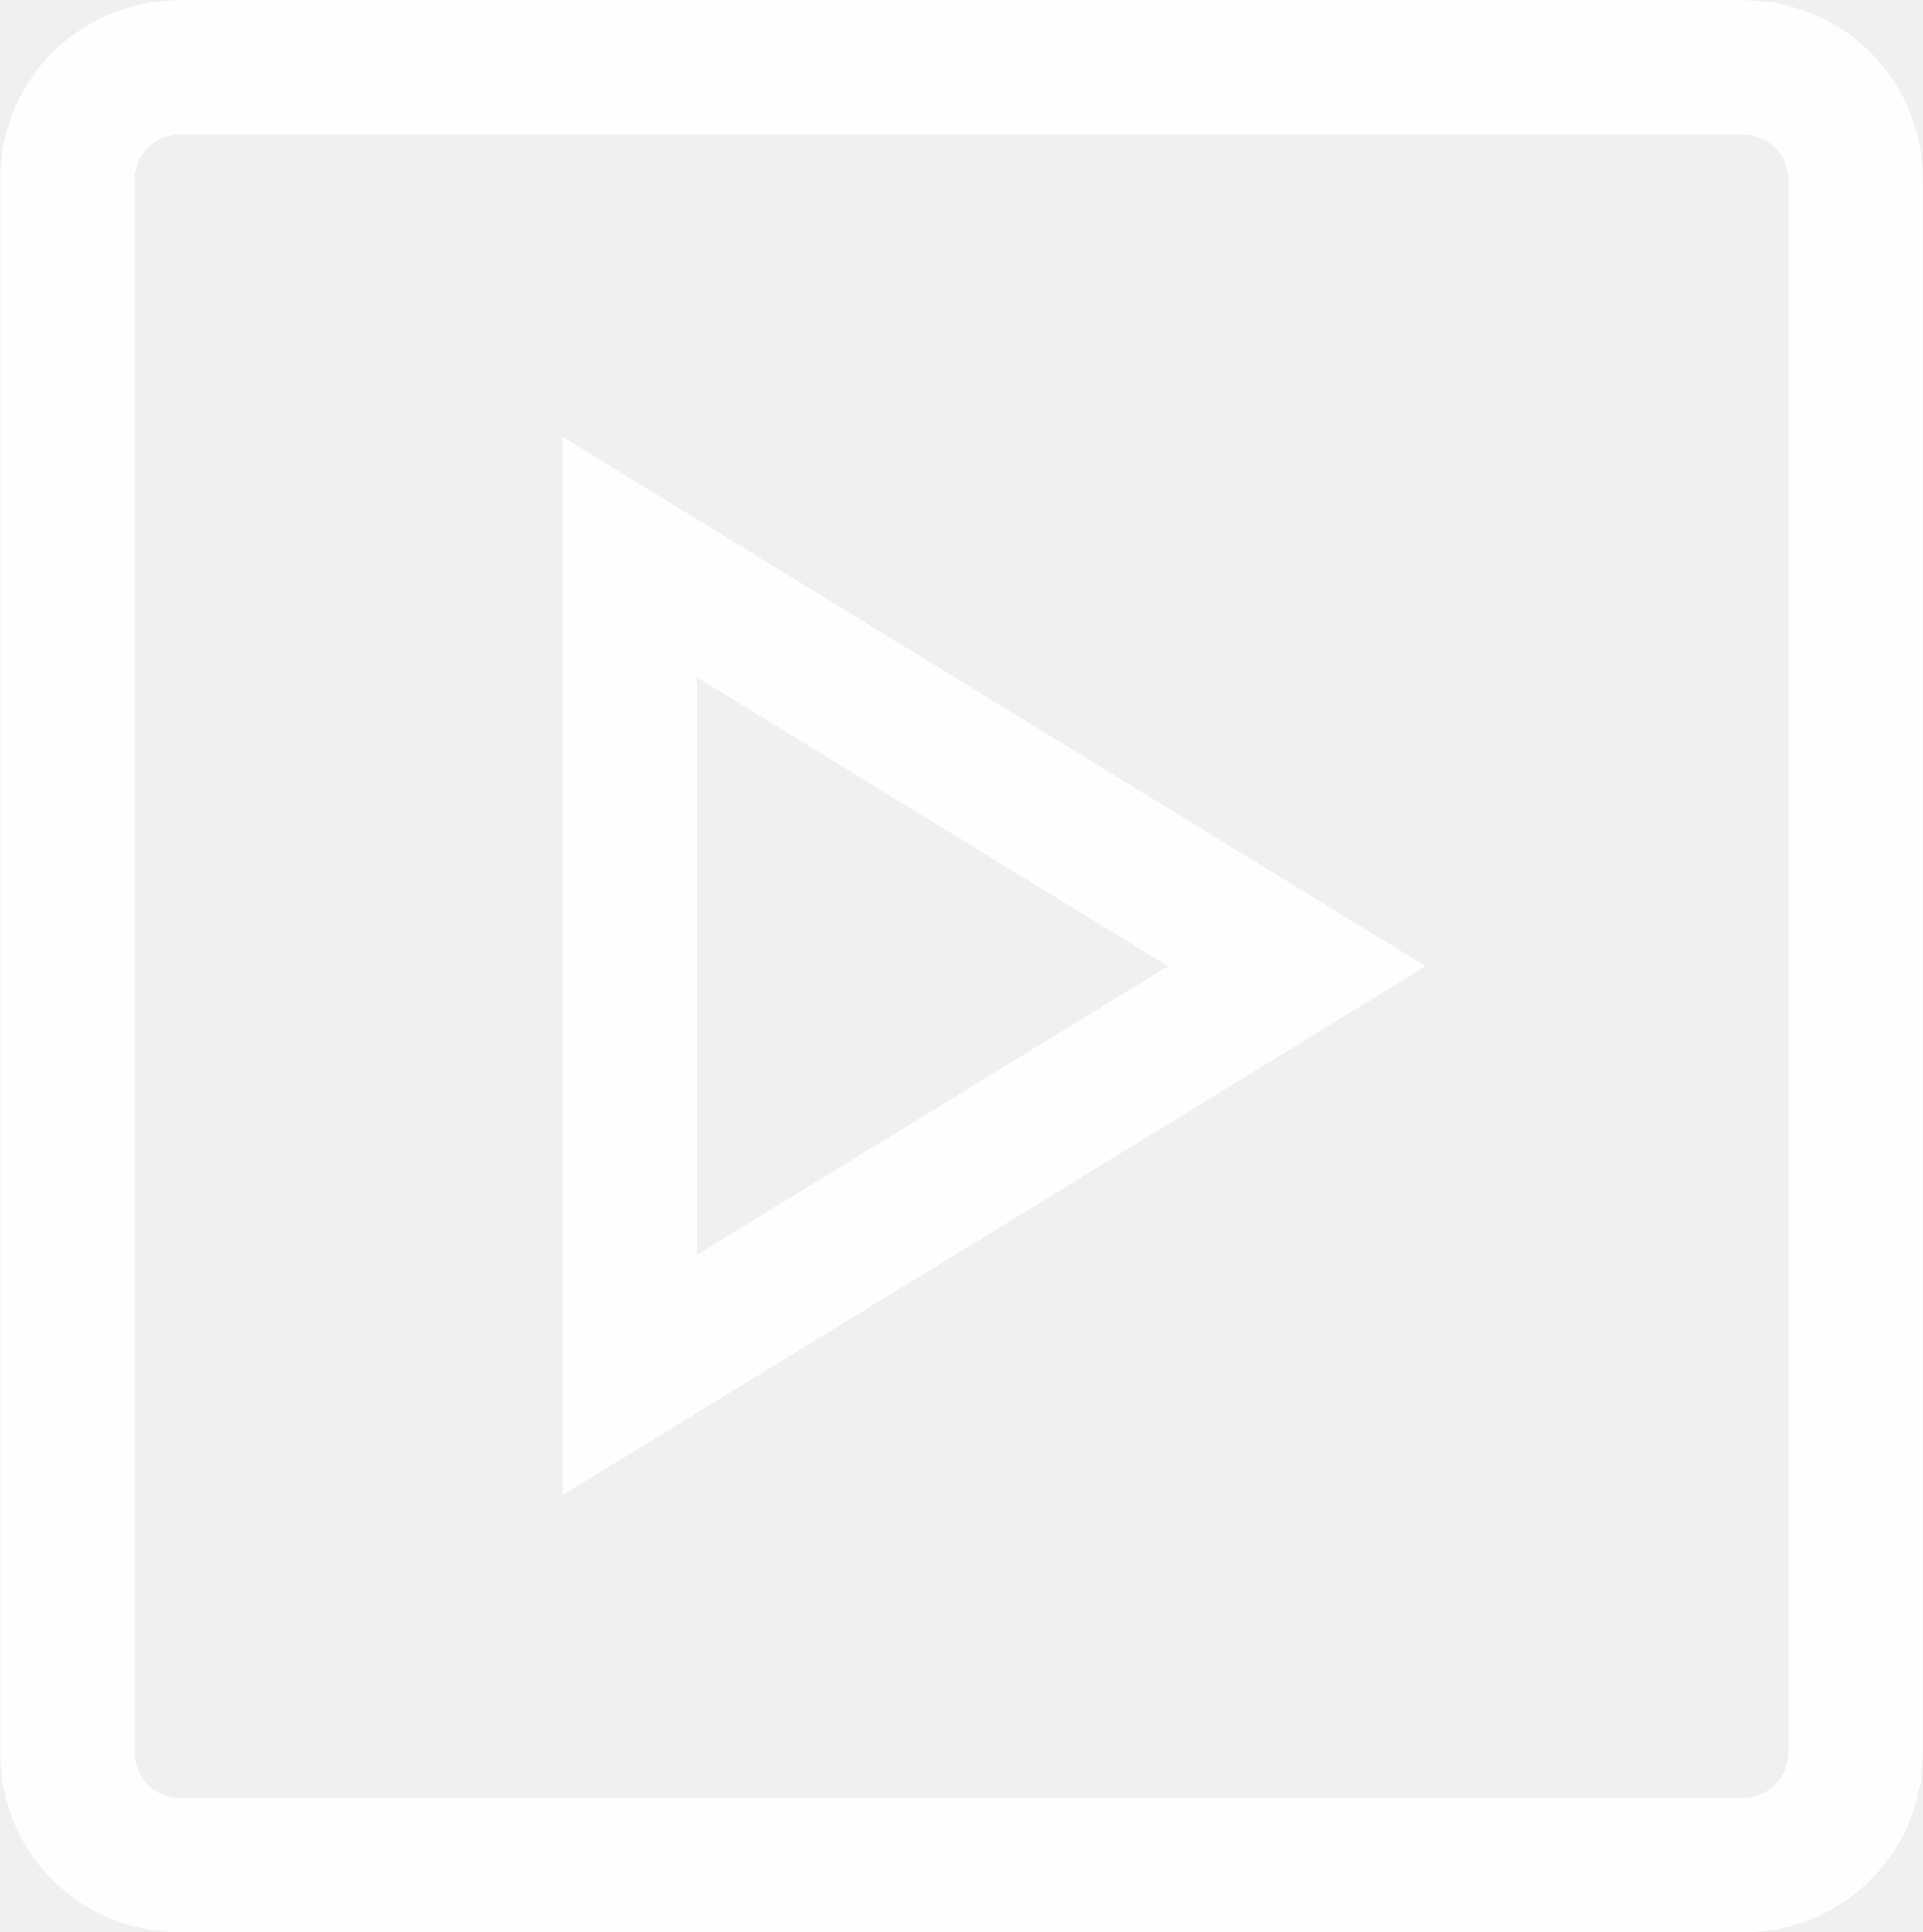
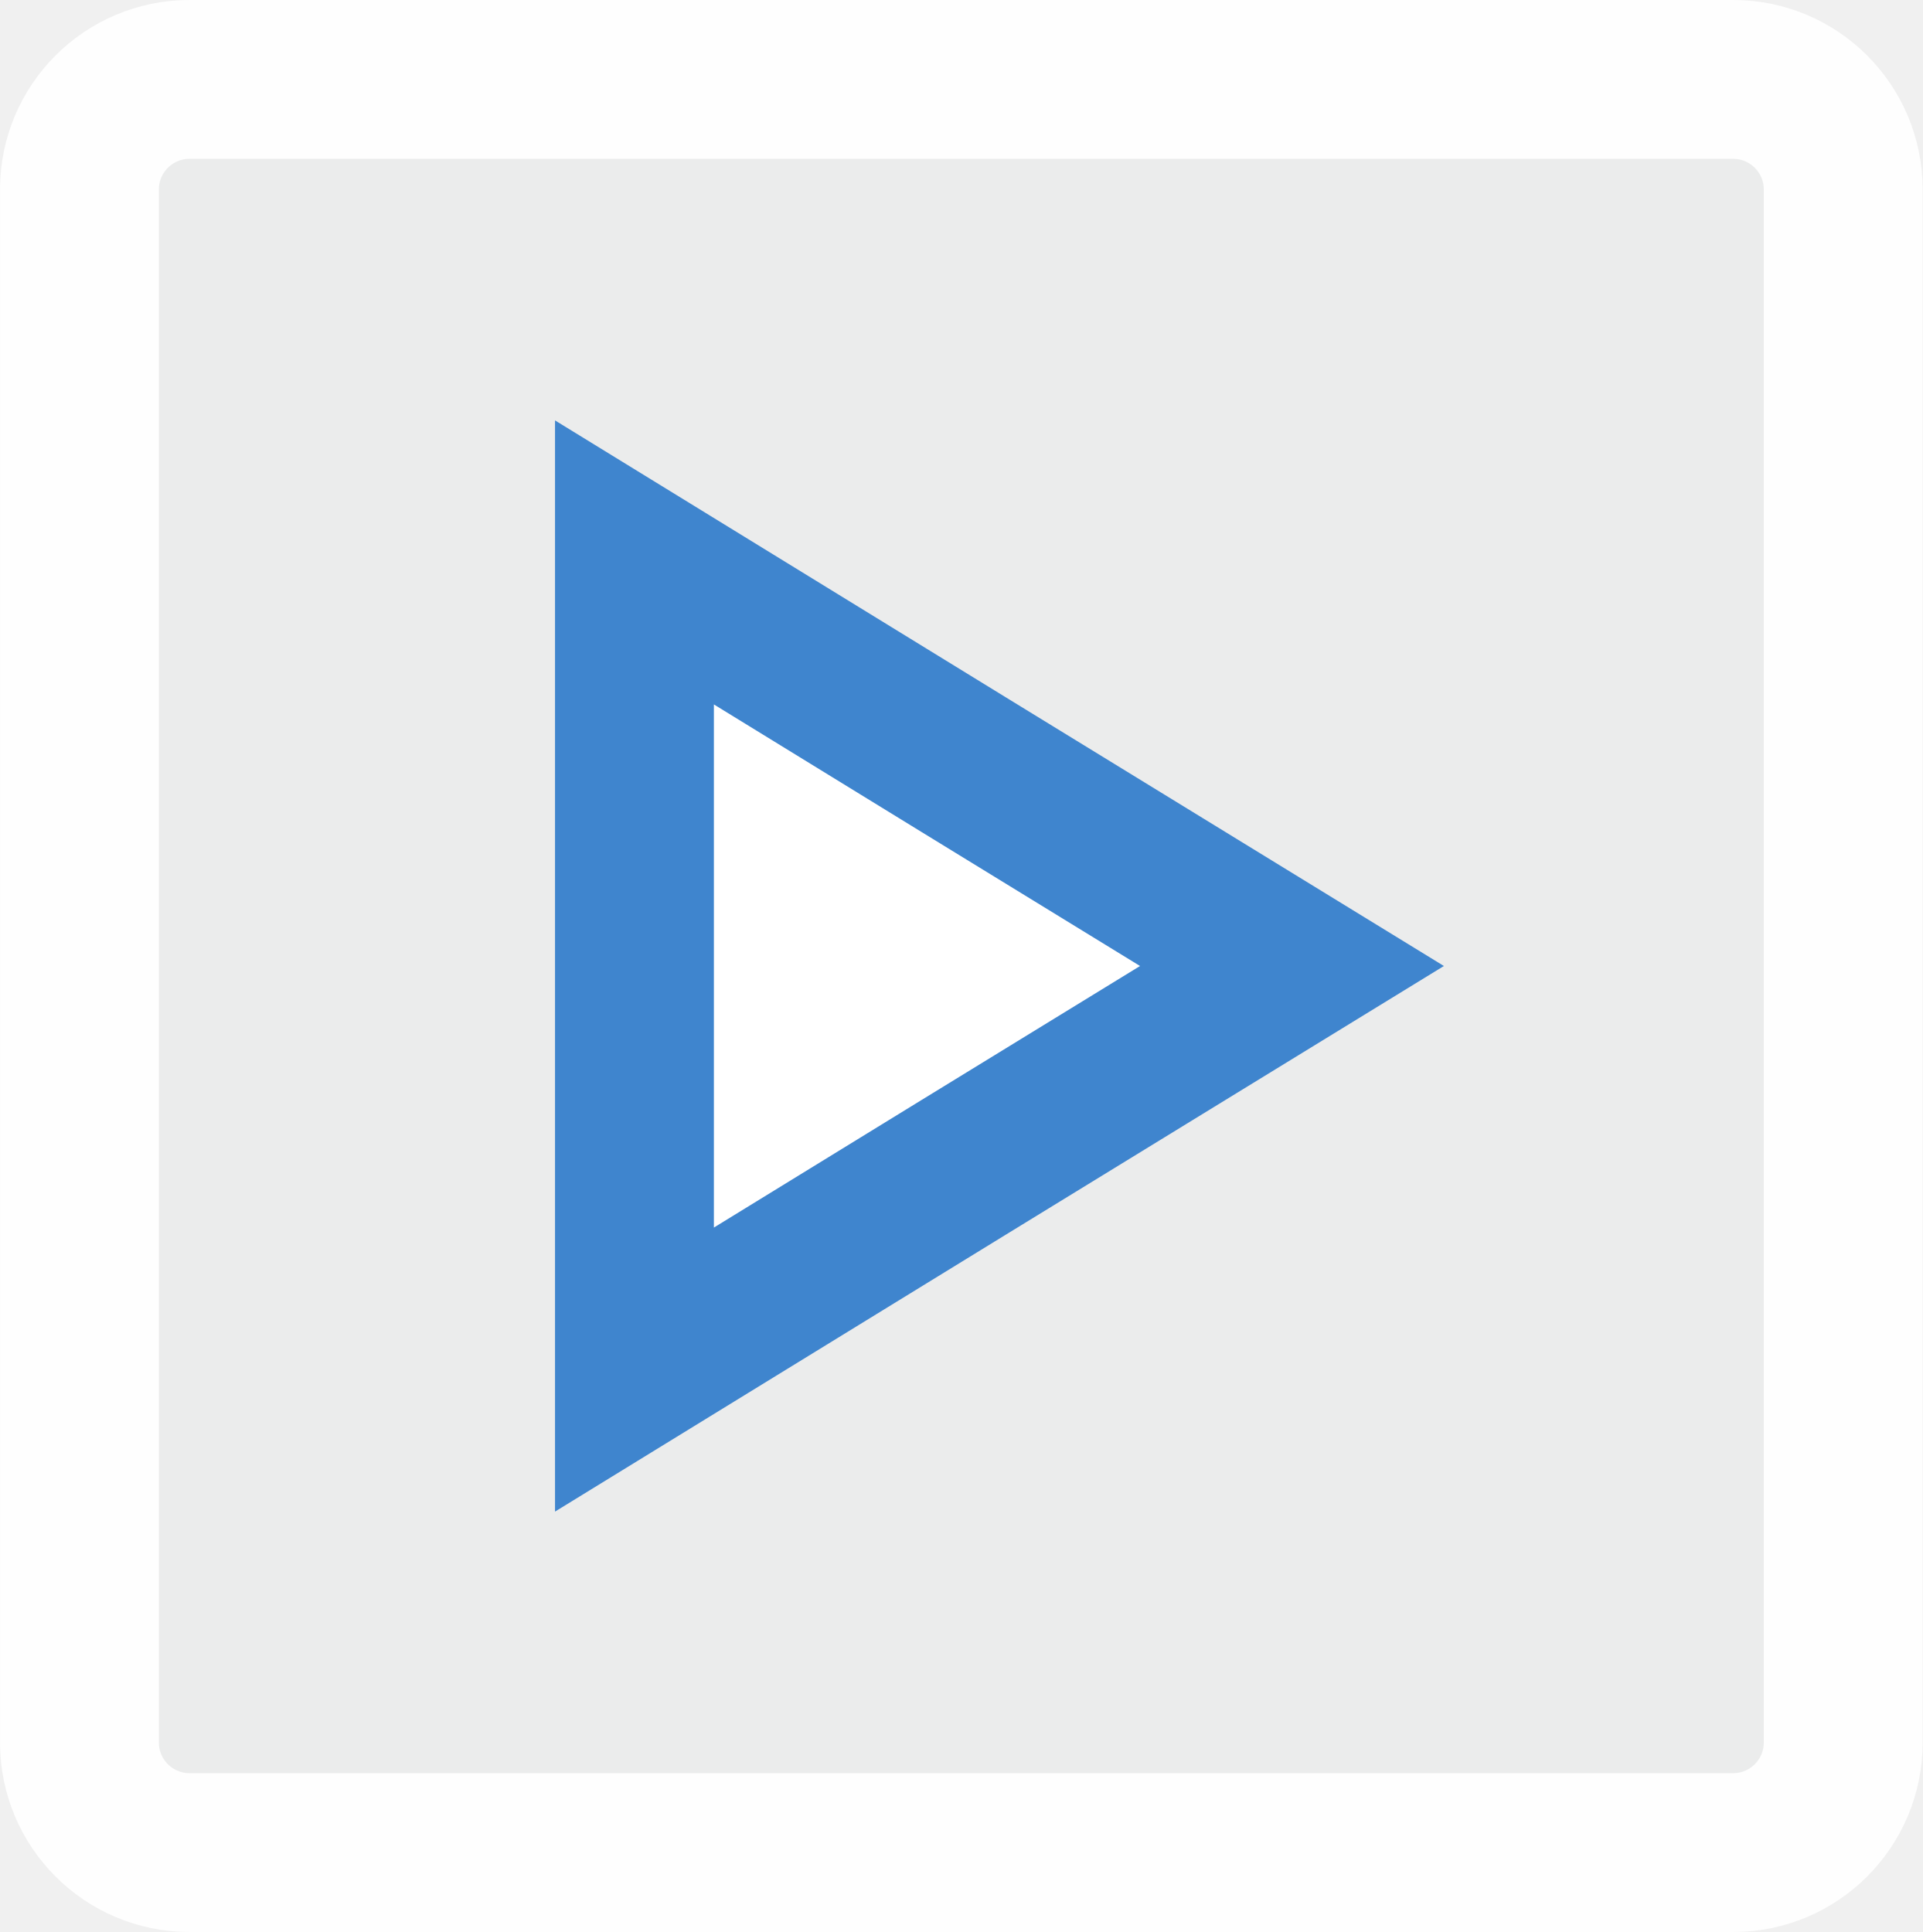
- <svg xmlns="http://www.w3.org/2000/svg" xml:space="preserve" width="15.1mm" height="15.176mm" version="1.1" style="shape-rendering:geometricPrecision; text-rendering:geometricPrecision; image-rendering:optimizeQuality; fill-rule:evenodd; clip-rule:evenodd" viewBox="0 0 49.8 50.05">
+ <svg xmlns="http://www.w3.org/2000/svg" xml:space="preserve" width="12.806mm" height="12.87mm" version="1.1" style="shape-rendering:geometricPrecision; text-rendering:geometricPrecision; image-rendering:optimizeQuality; fill-rule:evenodd; clip-rule:evenodd" viewBox="0 0 35.82 36">
  <defs>
    <style type="text/css">
   
-     .str0 {stroke:#FEFEFE;stroke-width:3.49;stroke-miterlimit:22.926}
-     .fil0 {fill:none}
+     .str0 {stroke:#FEFEFE;stroke-width:2.96;stroke-miterlimit:22.926}
+     .str1 {stroke:#3F85CE;stroke-width:2.96;stroke-miterlimit:22.926}
+     .fil0 {fill:#EBECEC}
+     .fil1 {fill:white}
   
  </style>
  </defs>
  <g id="Слой_x0020_1">
-     <g id="_2265849149184">
-       <rect class="fil0 str0" x="1.75" y="1.75" width="46.31" height="46.56" rx="2.88" ry="2.88" />
-       <polygon class="fil0 str0" points="33.59,25.03 24.95,30.33 16.31,35.62 16.31,25.03 16.31,14.43 24.95,19.73 " />
+     <g id="_1296385354576">
+       <rect class="fil0 str0" x="1.48" y="1.48" width="32.86" height="33.04" rx="2.05" ry="2.05" />
+       <polygon class="fil1 str1" points="24.07,18 17.94,21.76 11.82,25.52 11.82,18 11.82,10.48 17.94,14.24 " />
    </g>
  </g>
</svg>
